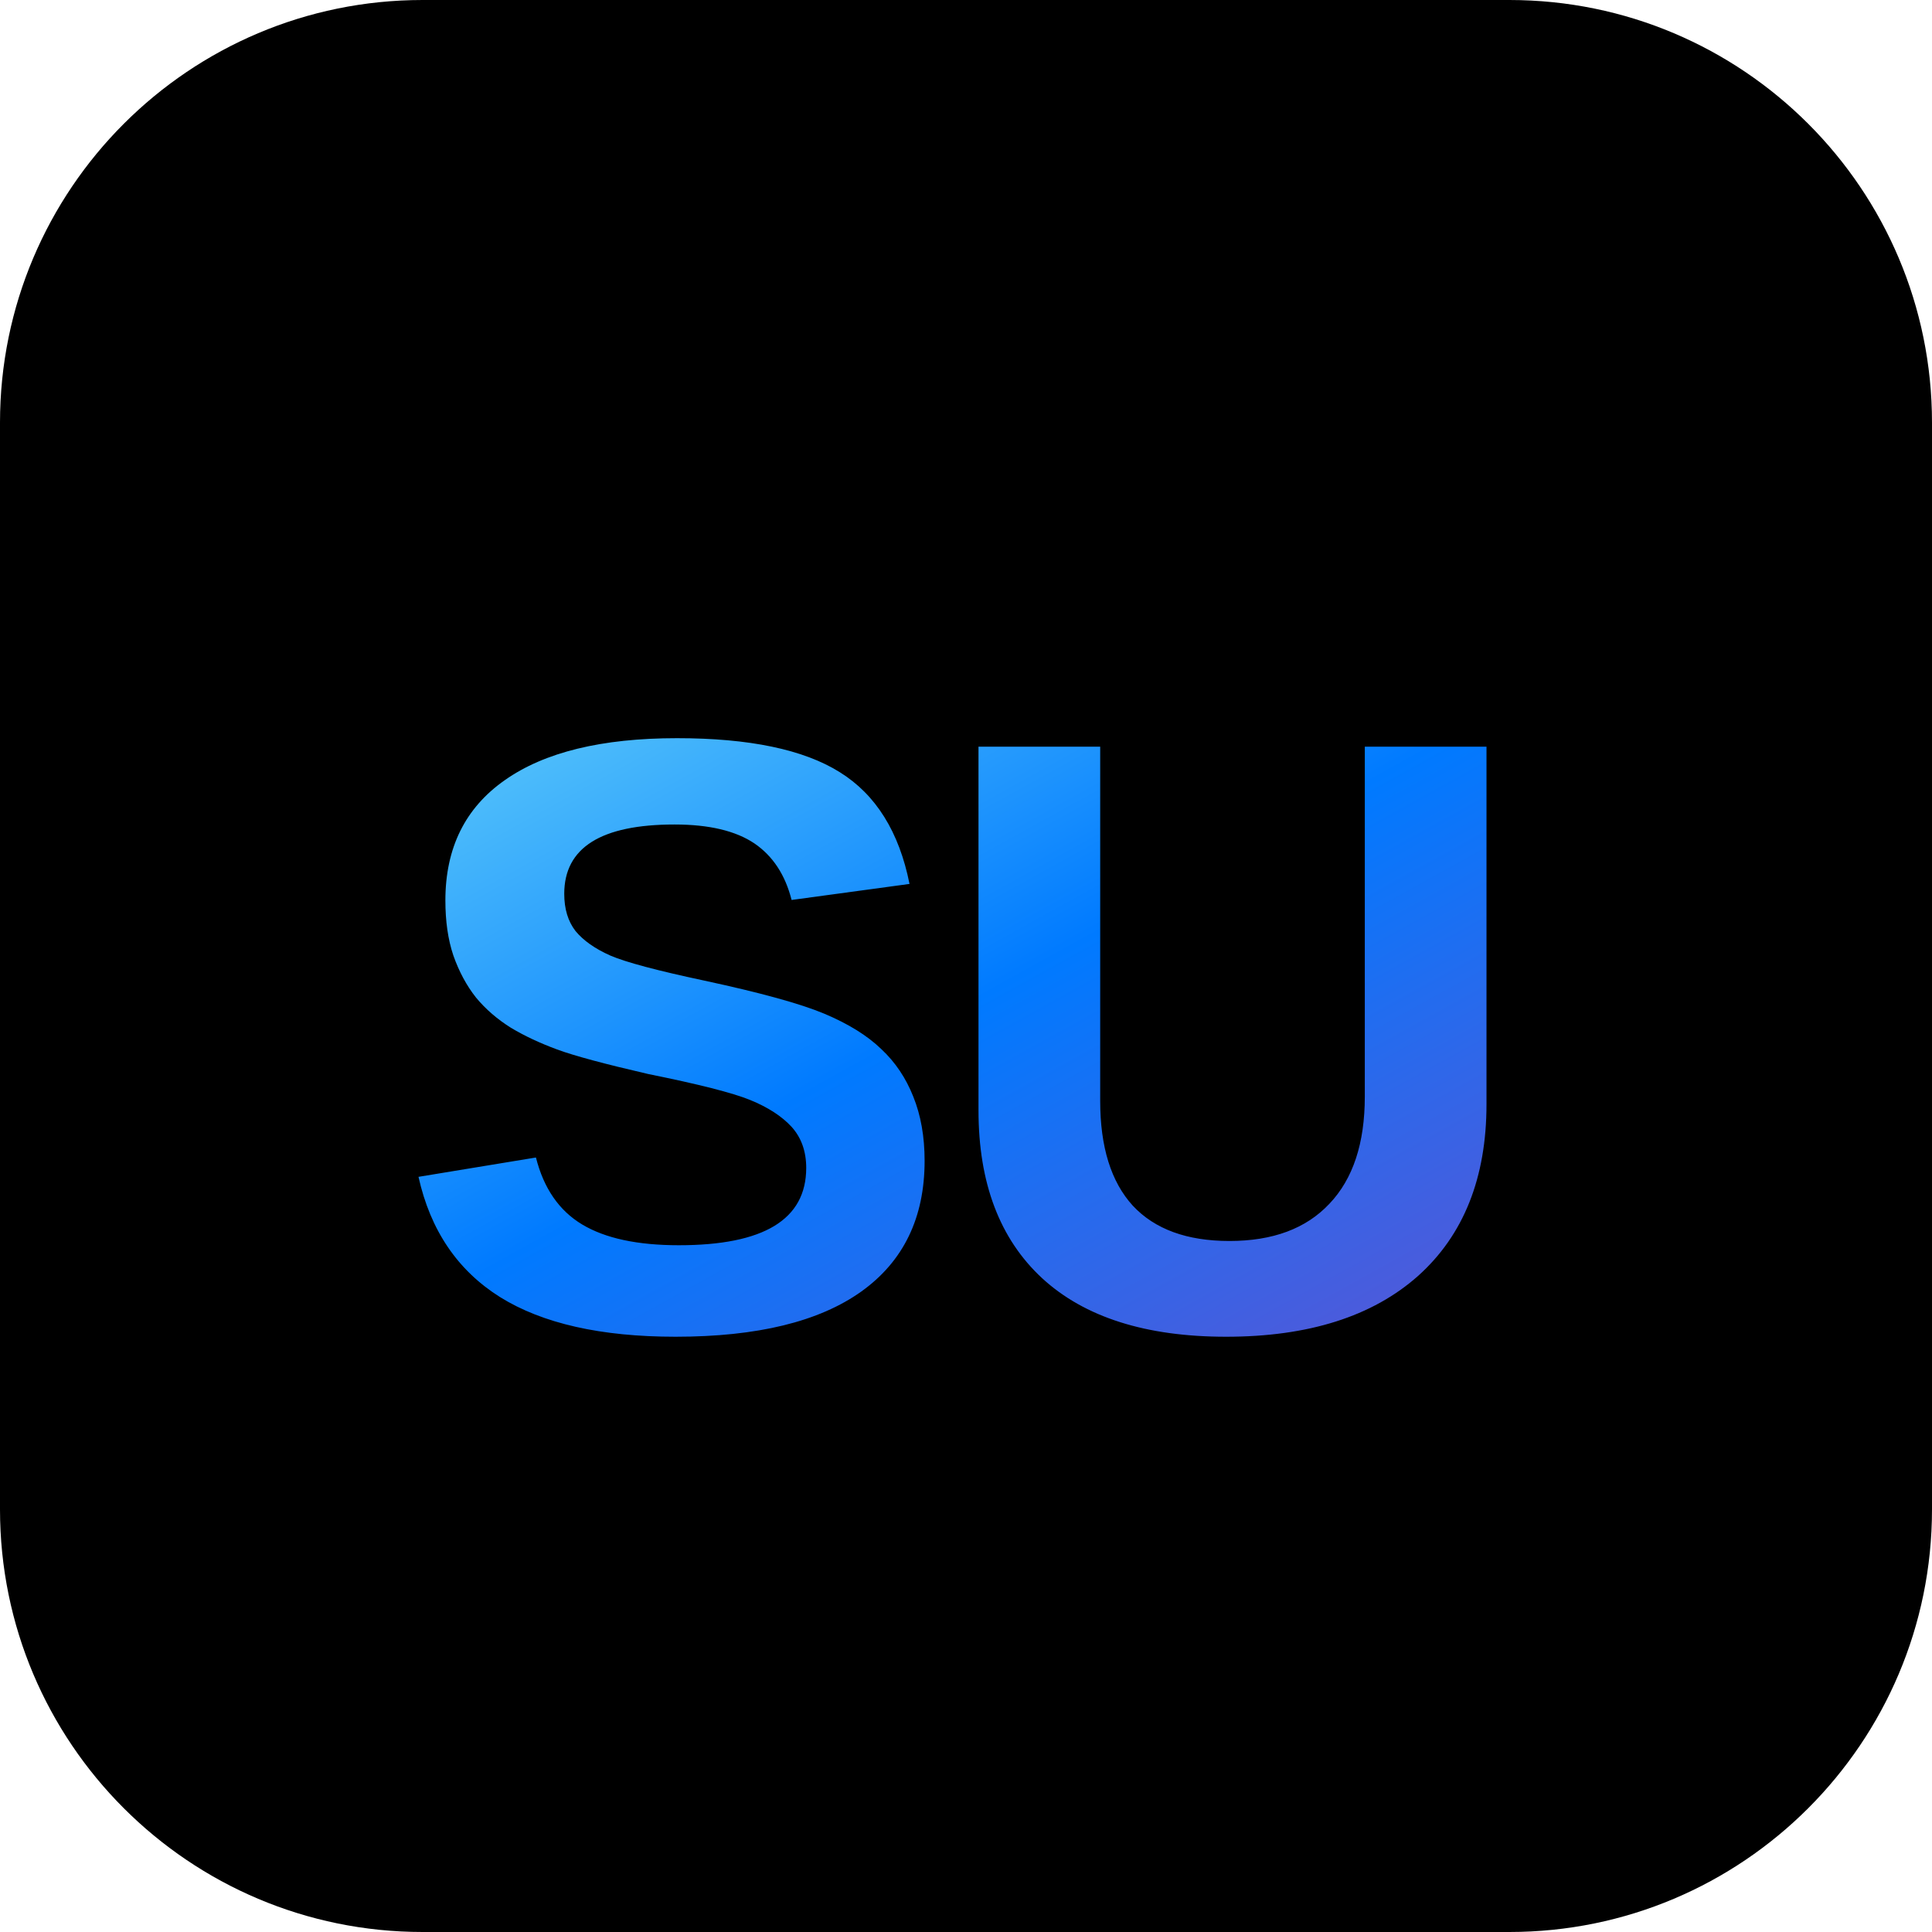
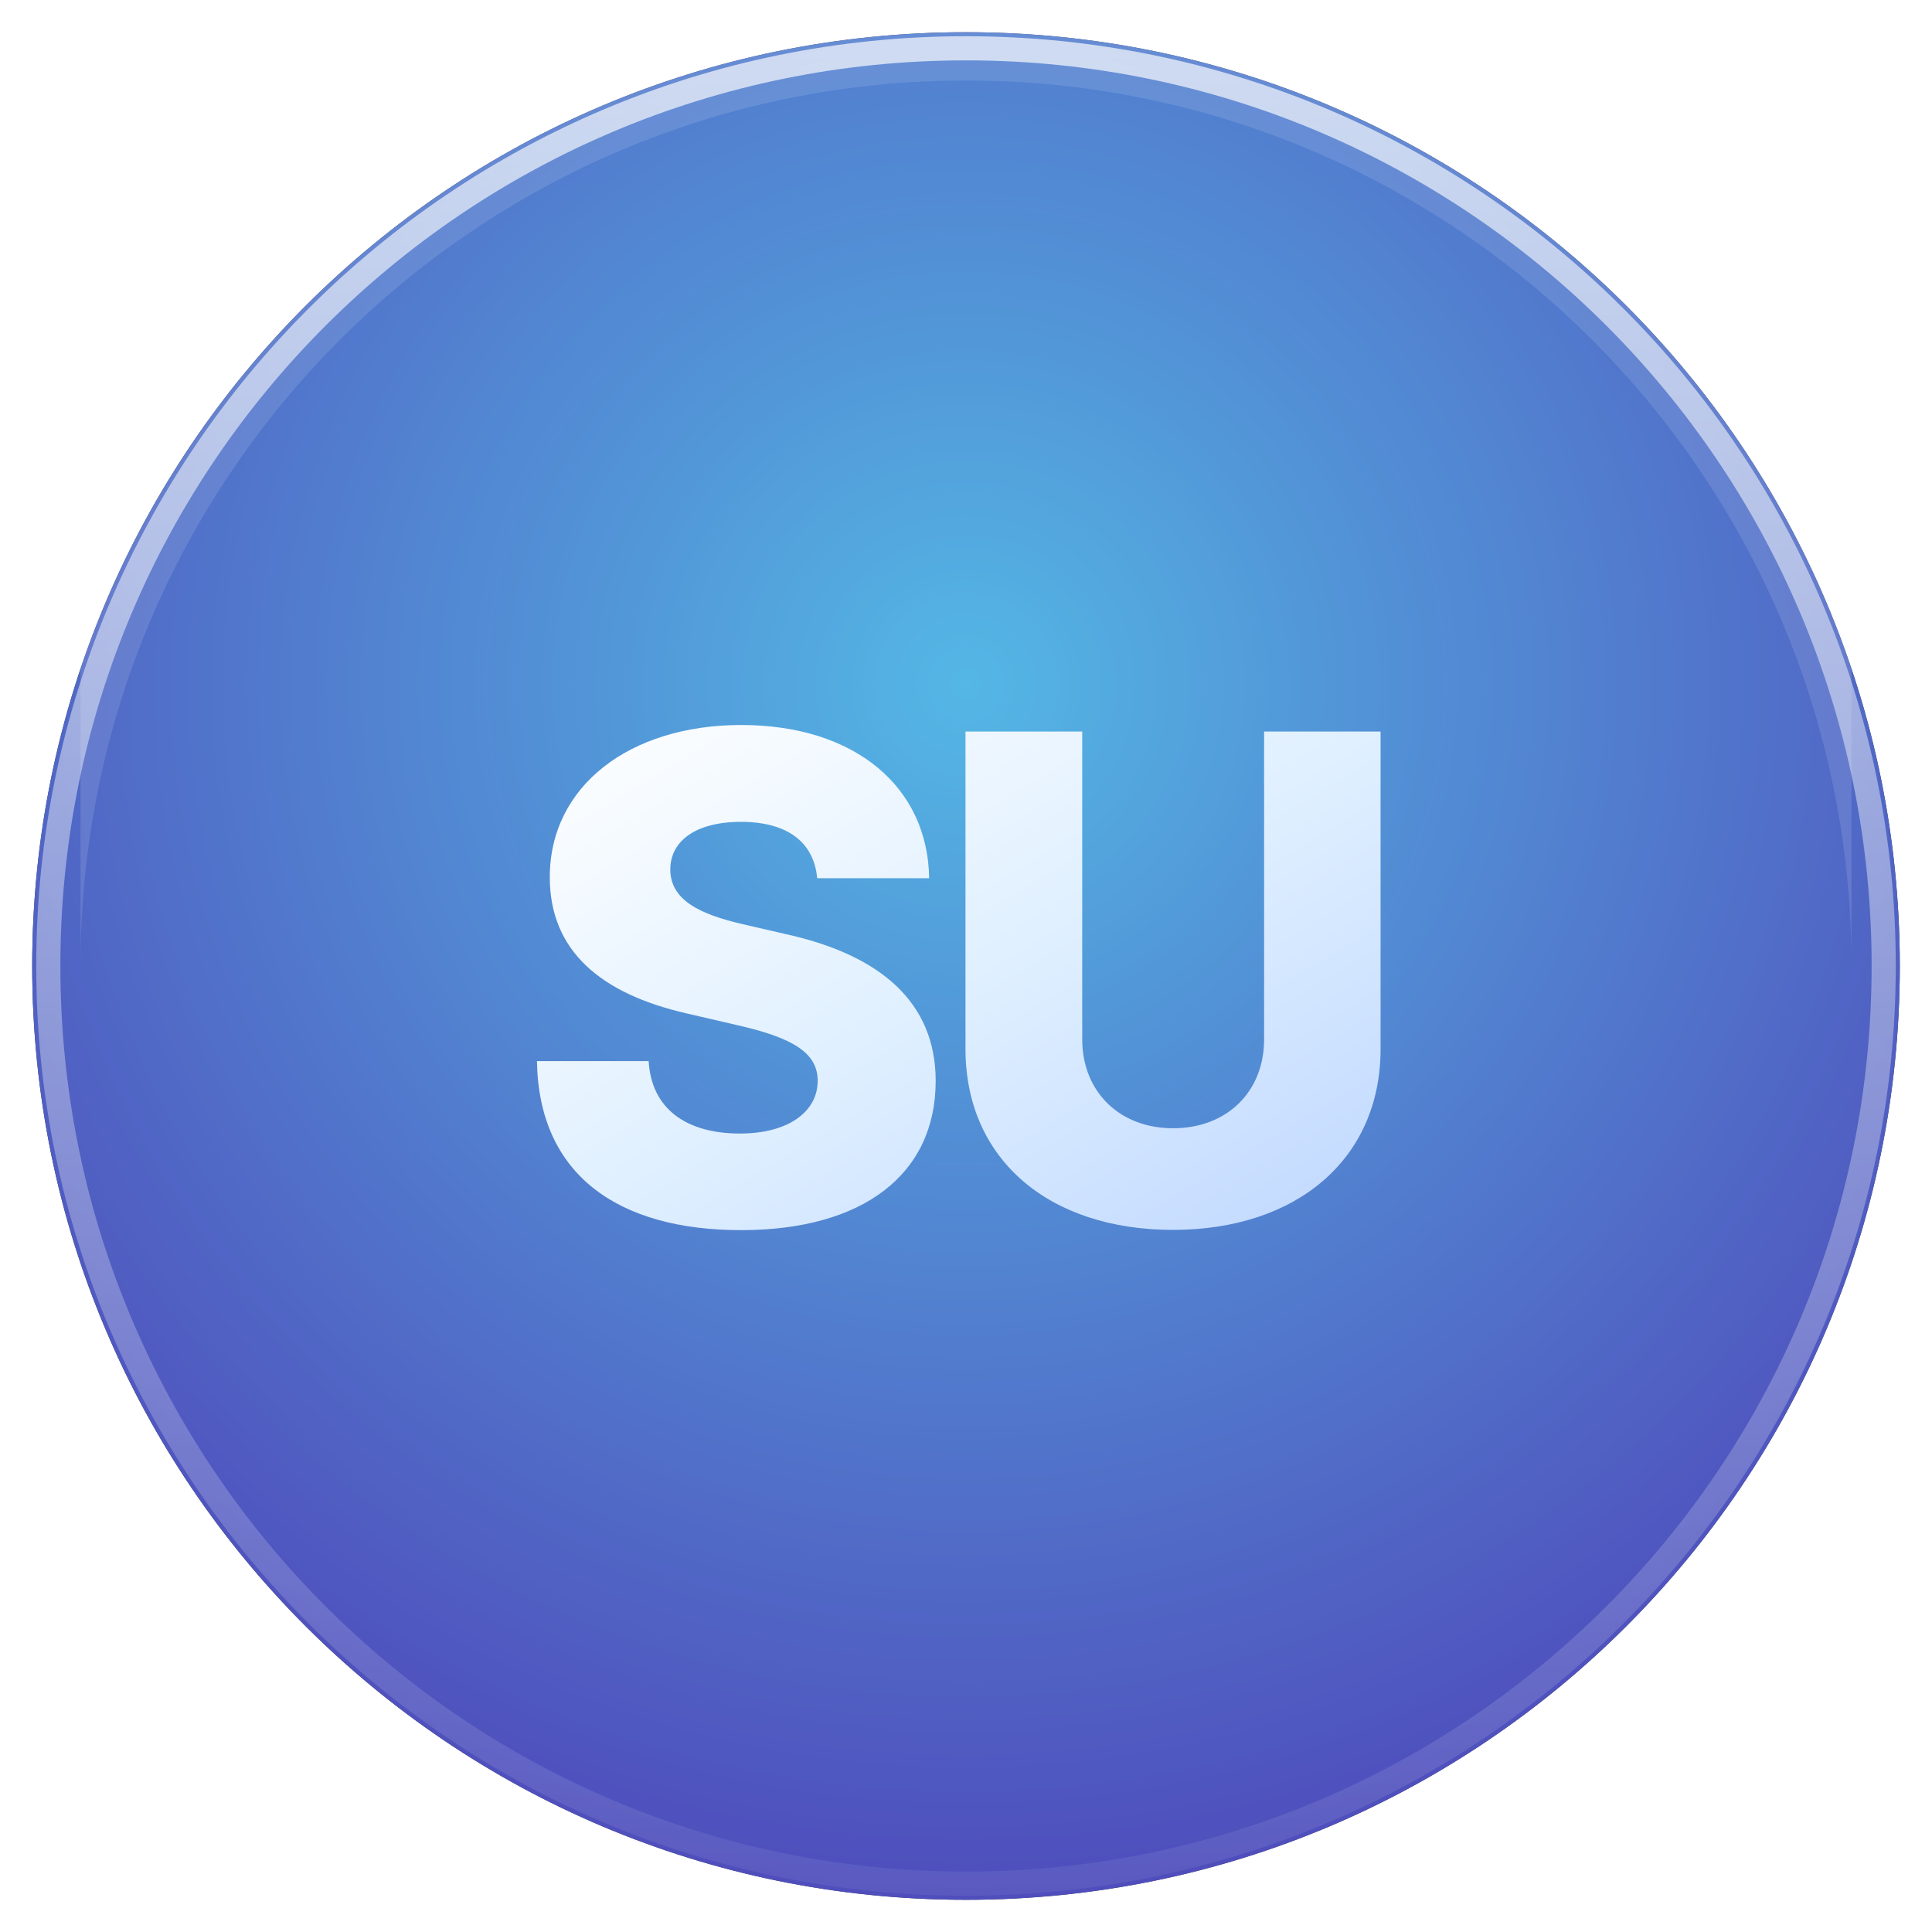
- <svg xmlns="http://www.w3.org/2000/svg" viewBox="0 0 64 64">
+ <svg xmlns="http://www.w3.org/2000/svg" viewBox="0 0 120 120">
  <defs>
-     <linearGradient id="g" x1="0%" y1="0%" x2="100%" y2="100%">
-       <stop offset="0%" stop-color="#5AC8FA" />
-       <stop offset="48%" stop-color="#007AFF" />
-       <stop offset="100%" stop-color="#5856D6" />
+     <radialGradient id="bg" cx="50%" cy="35%" r="65%">
+       <stop offset="0%" stop-color="#5AC8FA" stop-opacity="0.9" />
+       <stop offset="100%" stop-color="#5856D6" stop-opacity="0.85" />
+     </radialGradient>
+     <linearGradient id="edge" x1="0" y1="0" x2="0" y2="120" gradientUnits="userSpaceOnUse">
+       <stop offset="0%" stop-color="rgba(255,255,255,0.70)" />
+       <stop offset="100%" stop-color="rgba(255,255,255,0.05)" />
+     </linearGradient>
+     <linearGradient id="letter" x1="0%" y1="0%" x2="100%" y2="100%">
+       <stop offset="0%" stop-color="#ffffff" />
+       <stop offset="50%" stop-color="#e0f0ff" />
+       <stop offset="100%" stop-color="#c0d8ff" />
    </linearGradient>
  </defs>
-   <rect width="64" height="64" rx="14" fill="#000" />
-   <text x="32" y="44" font-family="-apple-system, BlinkMacSystemFont, 'Helvetica Neue', Arial, sans-serif" font-size="28" font-weight="900" letter-spacing="-1" text-anchor="middle" fill="url(#g)">SU</text>
+   <circle cx="60" cy="60" r="58" fill="rgba(10,10,20,0.92)" />
+   <circle cx="60" cy="60" r="58" fill="url(#bg)" />
+   <path d="M 5 60 A 55 55 0 0 1 115 60 L 115 32 A 55 55 0 0 0 5 32 Z" fill="rgba(255,255,255,0.12)" />
+   <circle cx="60" cy="60" r="57" fill="none" stroke="url(#edge)" stroke-width="1.5" />
+   <text x="60" y="76" text-anchor="middle" font-family="-apple-system, BlinkMacSystemFont, 'SF Pro Display', system-ui, sans-serif" font-size="42" font-weight="800" letter-spacing="-2" fill="url(#letter)">SU</text>
</svg>
